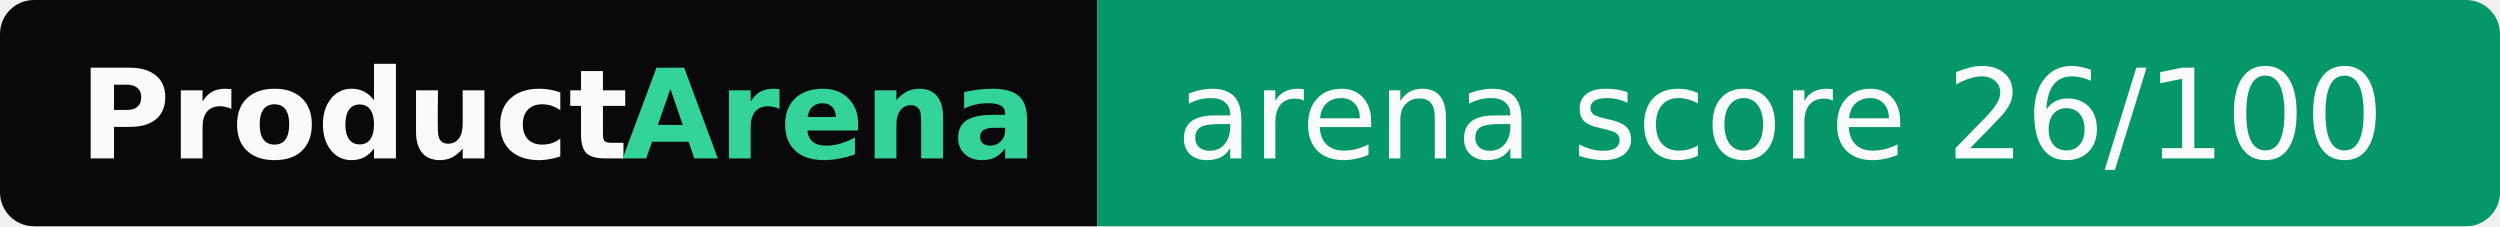
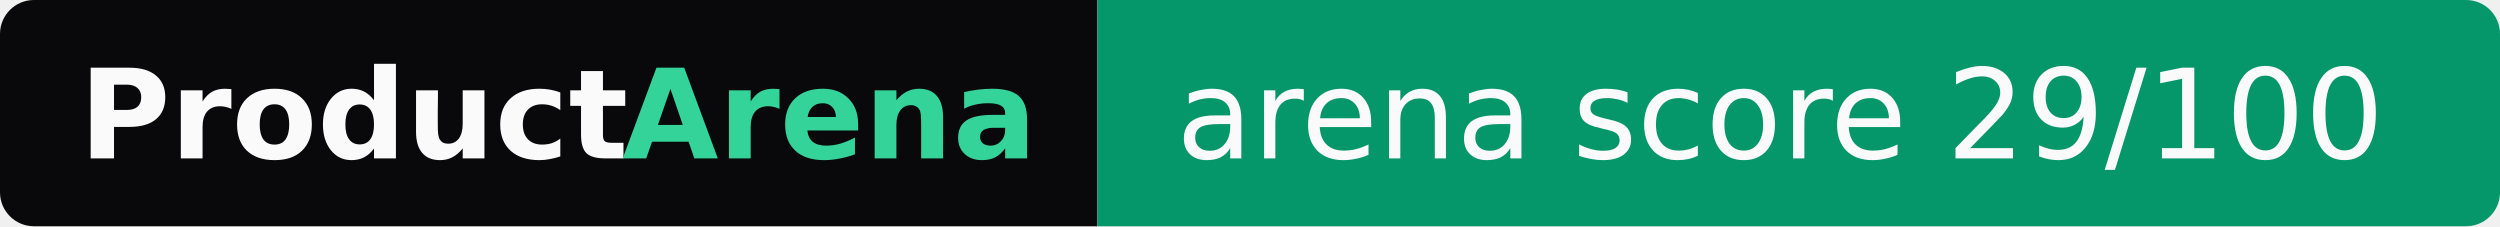
- <svg xmlns="http://www.w3.org/2000/svg" width="221" height="20" role="img" aria-label="ProductArena: arena score 26/100">
+ <svg xmlns="http://www.w3.org/2000/svg" width="221" height="20" role="img" aria-label="ProductArena: arena score 29/100">
  <clipPath id="r">
    <rect width="221" height="20" rx="3" fill="#fff" />
  </clipPath>
  <g clip-path="url(#r)">
    <rect width="97" height="20" fill="#09090b" />
    <rect x="97" width="124" height="20" fill="#059669" />
  </g>
  <g font-family="Verdana,Geneva,DejaVu Sans,sans-serif" font-size="11">
    <text x="7" y="14" textLength="48" font-weight="bold" fill="#fafafa">Product</text>
    <text x="55" y="14" textLength="35" font-weight="bold" fill="#34d399">Arena</text>
-     <text x="104" y="14" textLength="110" fill="#fafafa">arena score 26/100</text>
+     <text x="104" y="14" textLength="110" fill="#fafafa">arena score 29/100</text>
  </g>
</svg>
